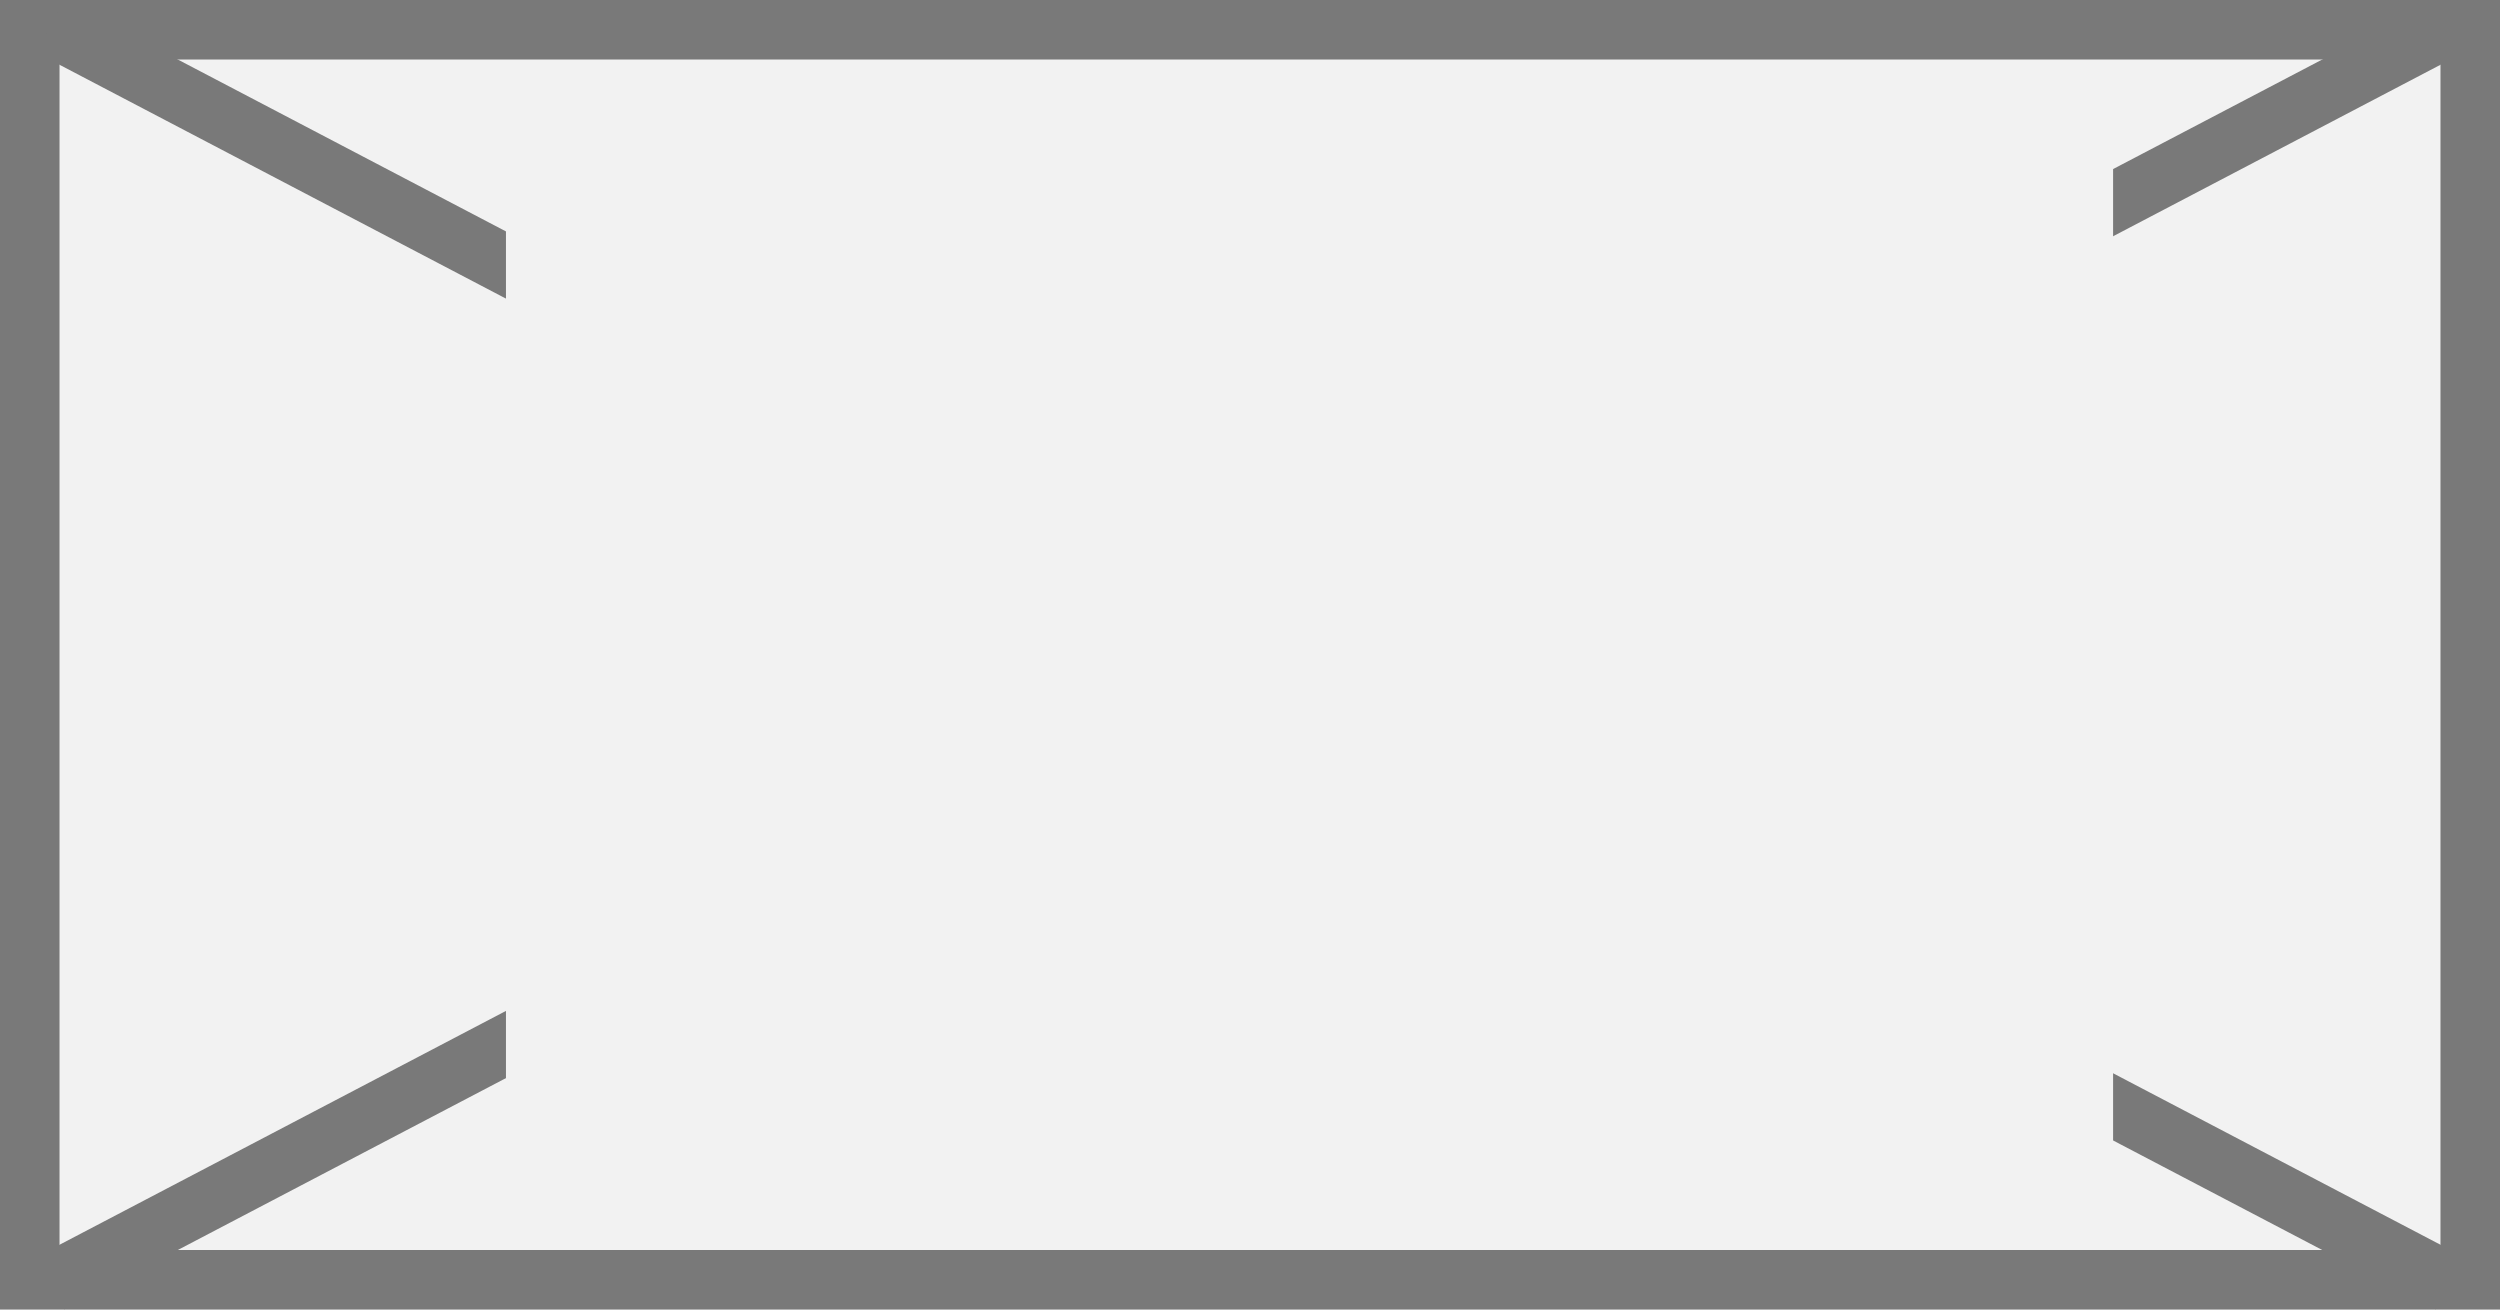
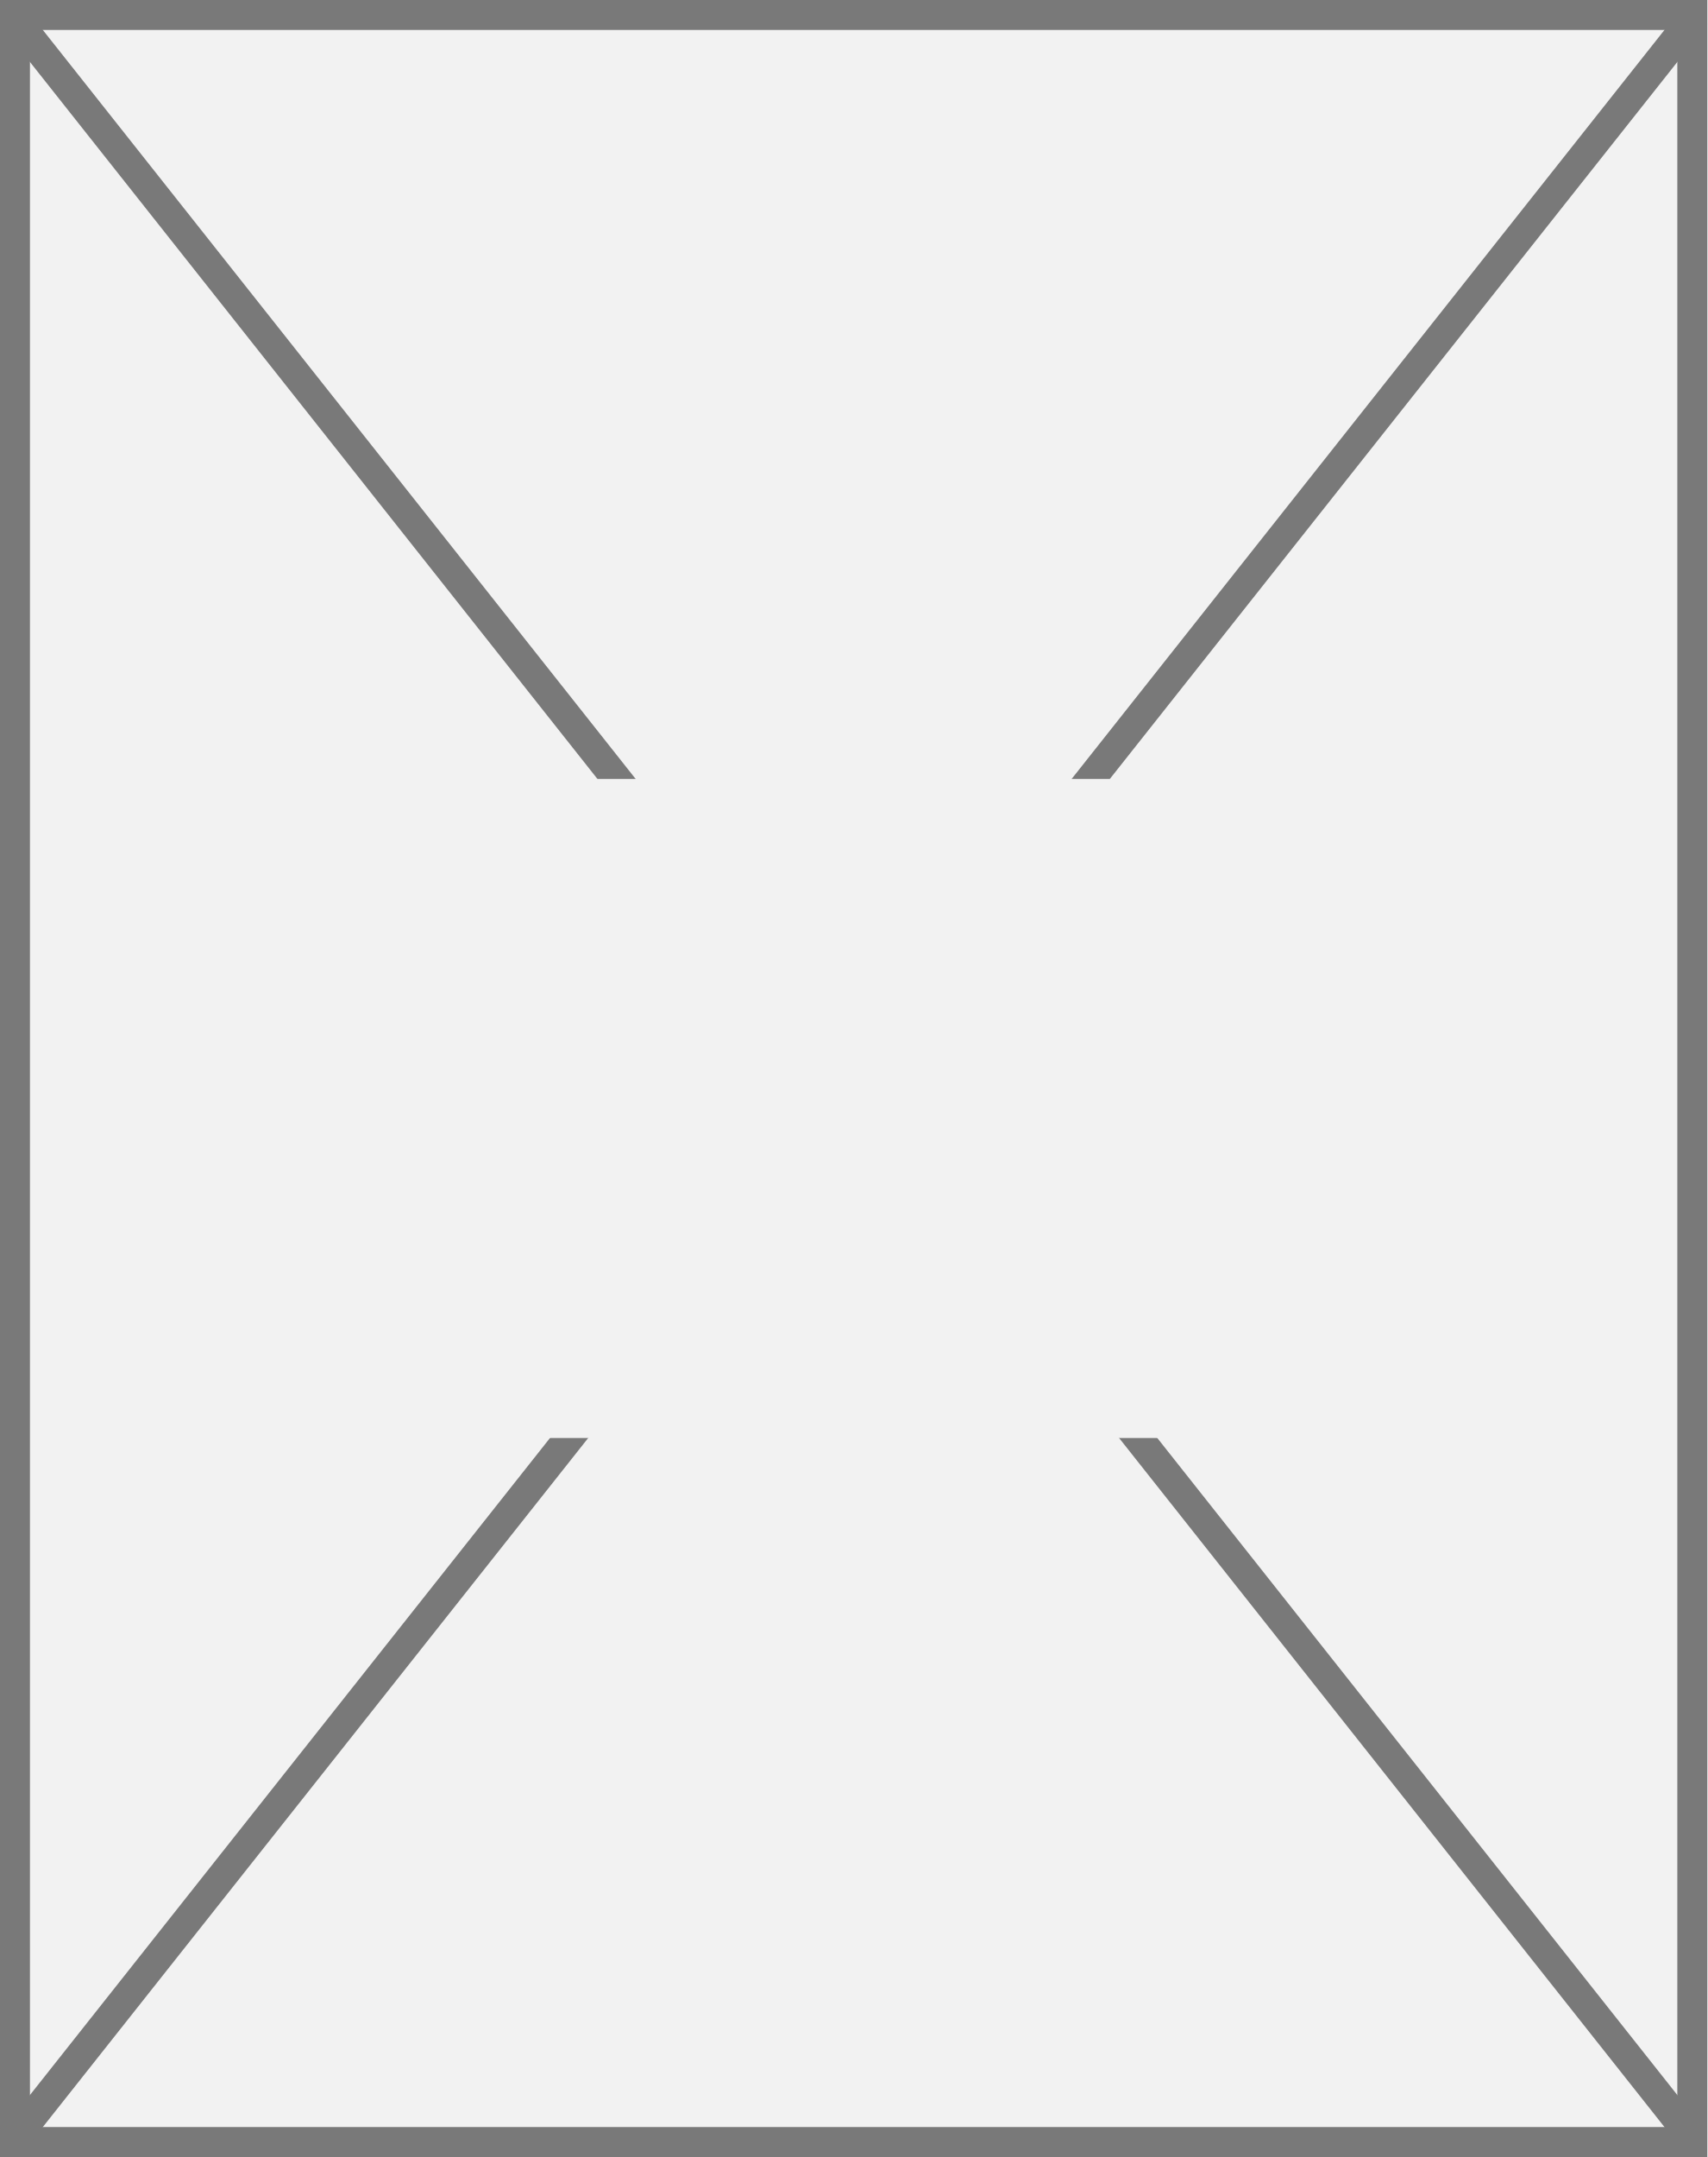
- <svg xmlns="http://www.w3.org/2000/svg" version="1.1" width="42px" height="22px">
+ <svg xmlns="http://www.w3.org/2000/svg" version="1.1" width="57px" height="72px">
  <defs>
-     <mask fill="white" id="clip39">
-       <path d="M 1725.5 1805  L 1752.5 1805  L 1752.5 1827  L 1725.5 1827  Z M 1717 1804  L 1759 1804  L 1759 1826  L 1717 1826  Z " fill-rule="evenodd" />
+     <mask fill="white" id="clip94">
+       <path d="M 4235 1698  L 4262 1698  L 4262 1720  L 4235 1720  Z M 4219 1672  L 4276 1672  L 4276 1744  L 4219 1744  Z " fill-rule="evenodd" />
    </mask>
  </defs>
-   <g transform="matrix(1 0 0 1 -1717 -1804 )">
-     <path d="M 1717.5 1804.5  L 1758.5 1804.5  L 1758.5 1825.5  L 1717.5 1825.5  L 1717.5 1804.5  Z " fill-rule="nonzero" fill="#f2f2f2" stroke="none" />
-     <path d="M 1717.5 1804.5  L 1758.5 1804.5  L 1758.5 1825.5  L 1717.5 1825.5  L 1717.5 1804.5  Z " stroke-width="1" stroke="#797979" fill="none" />
-     <path d="M 1717.846 1804.443  L 1758.154 1825.557  M 1758.154 1804.443  L 1717.846 1825.557  " stroke-width="1" stroke="#797979" fill="none" mask="url(#clip39)" />
+   <g transform="matrix(1 0 0 1 -4219 -1672 )">
+     <path d="M 4219.5 1672.5  L 4275.5 1672.5  L 4275.5 1743.5  L 4219.5 1743.5  L 4219.5 1672.5  Z " fill-rule="nonzero" fill="#f2f2f2" stroke="none" />
+     <path d="M 4219.5 1672.5  L 4275.5 1672.5  L 4275.5 1743.5  L 4219.5 1743.5  L 4219.5 1672.5  Z " stroke-width="1" stroke="#797979" fill="none" />
+     <path d="M 4219.392 1672.495  L 4275.608 1743.505  M 4275.608 1672.495  L 4219.392 1743.505  " stroke-width="1" stroke="#797979" fill="none" mask="url(#clip94)" />
  </g>
</svg>
